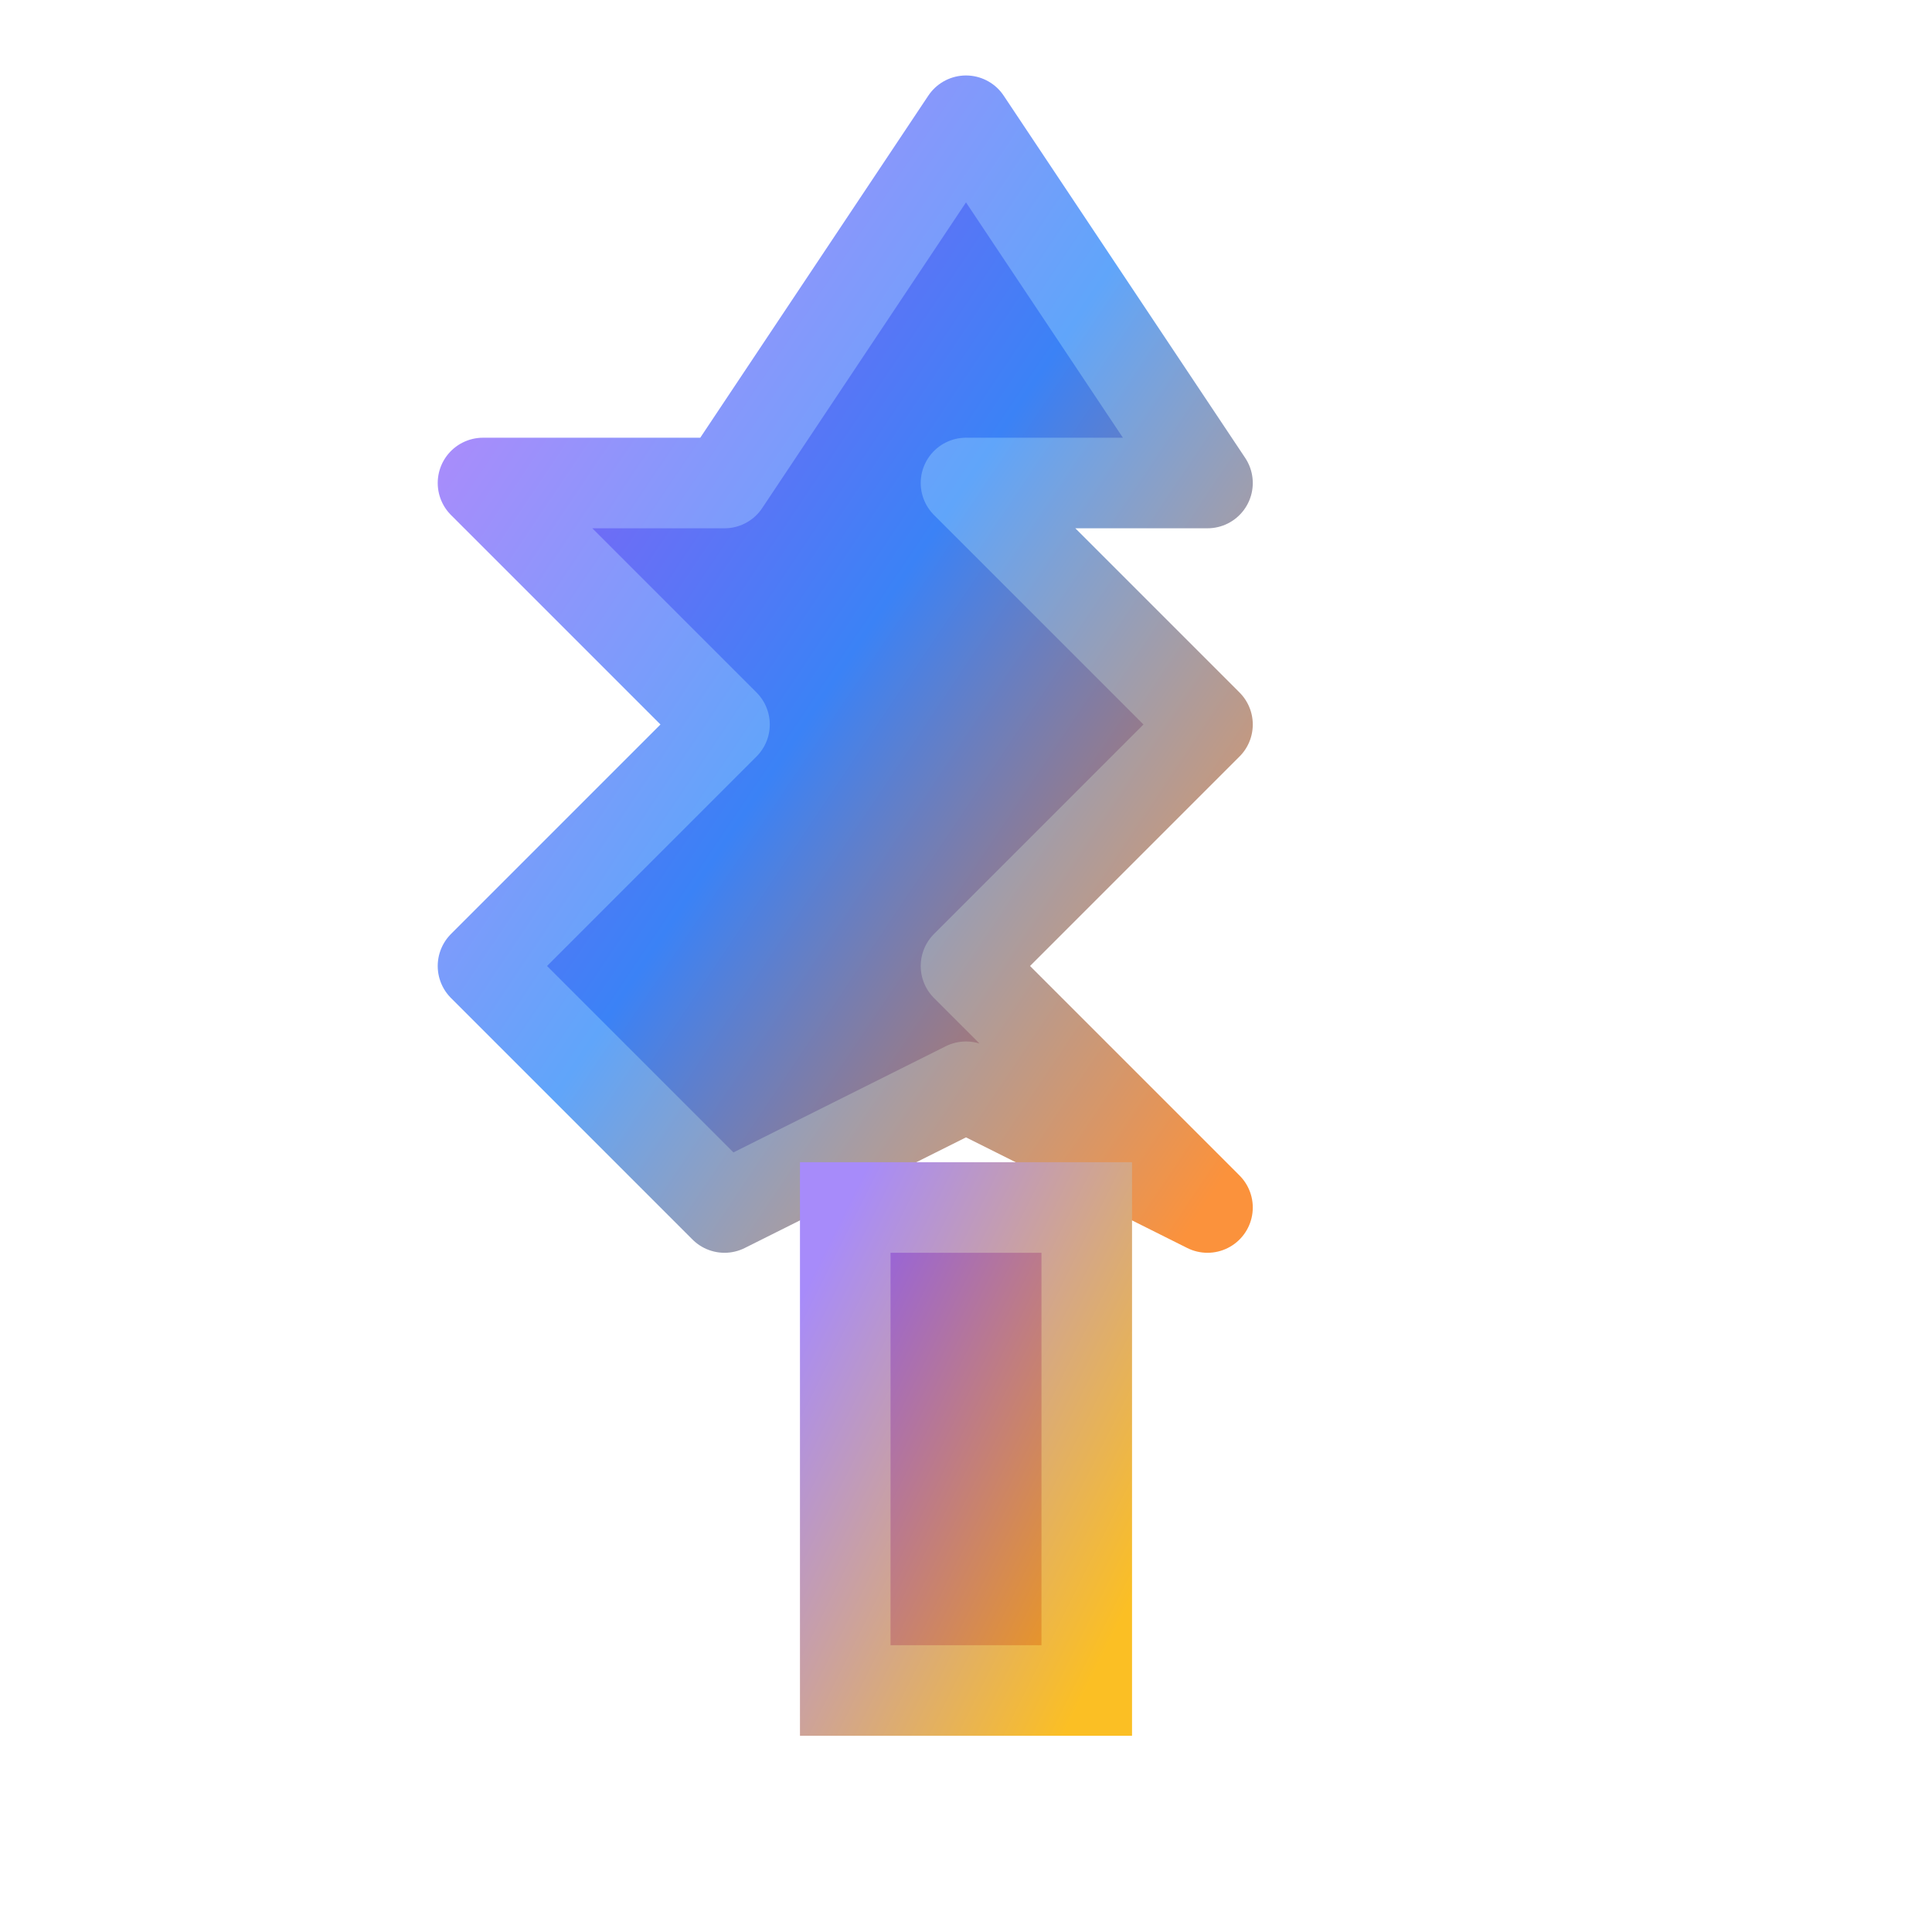
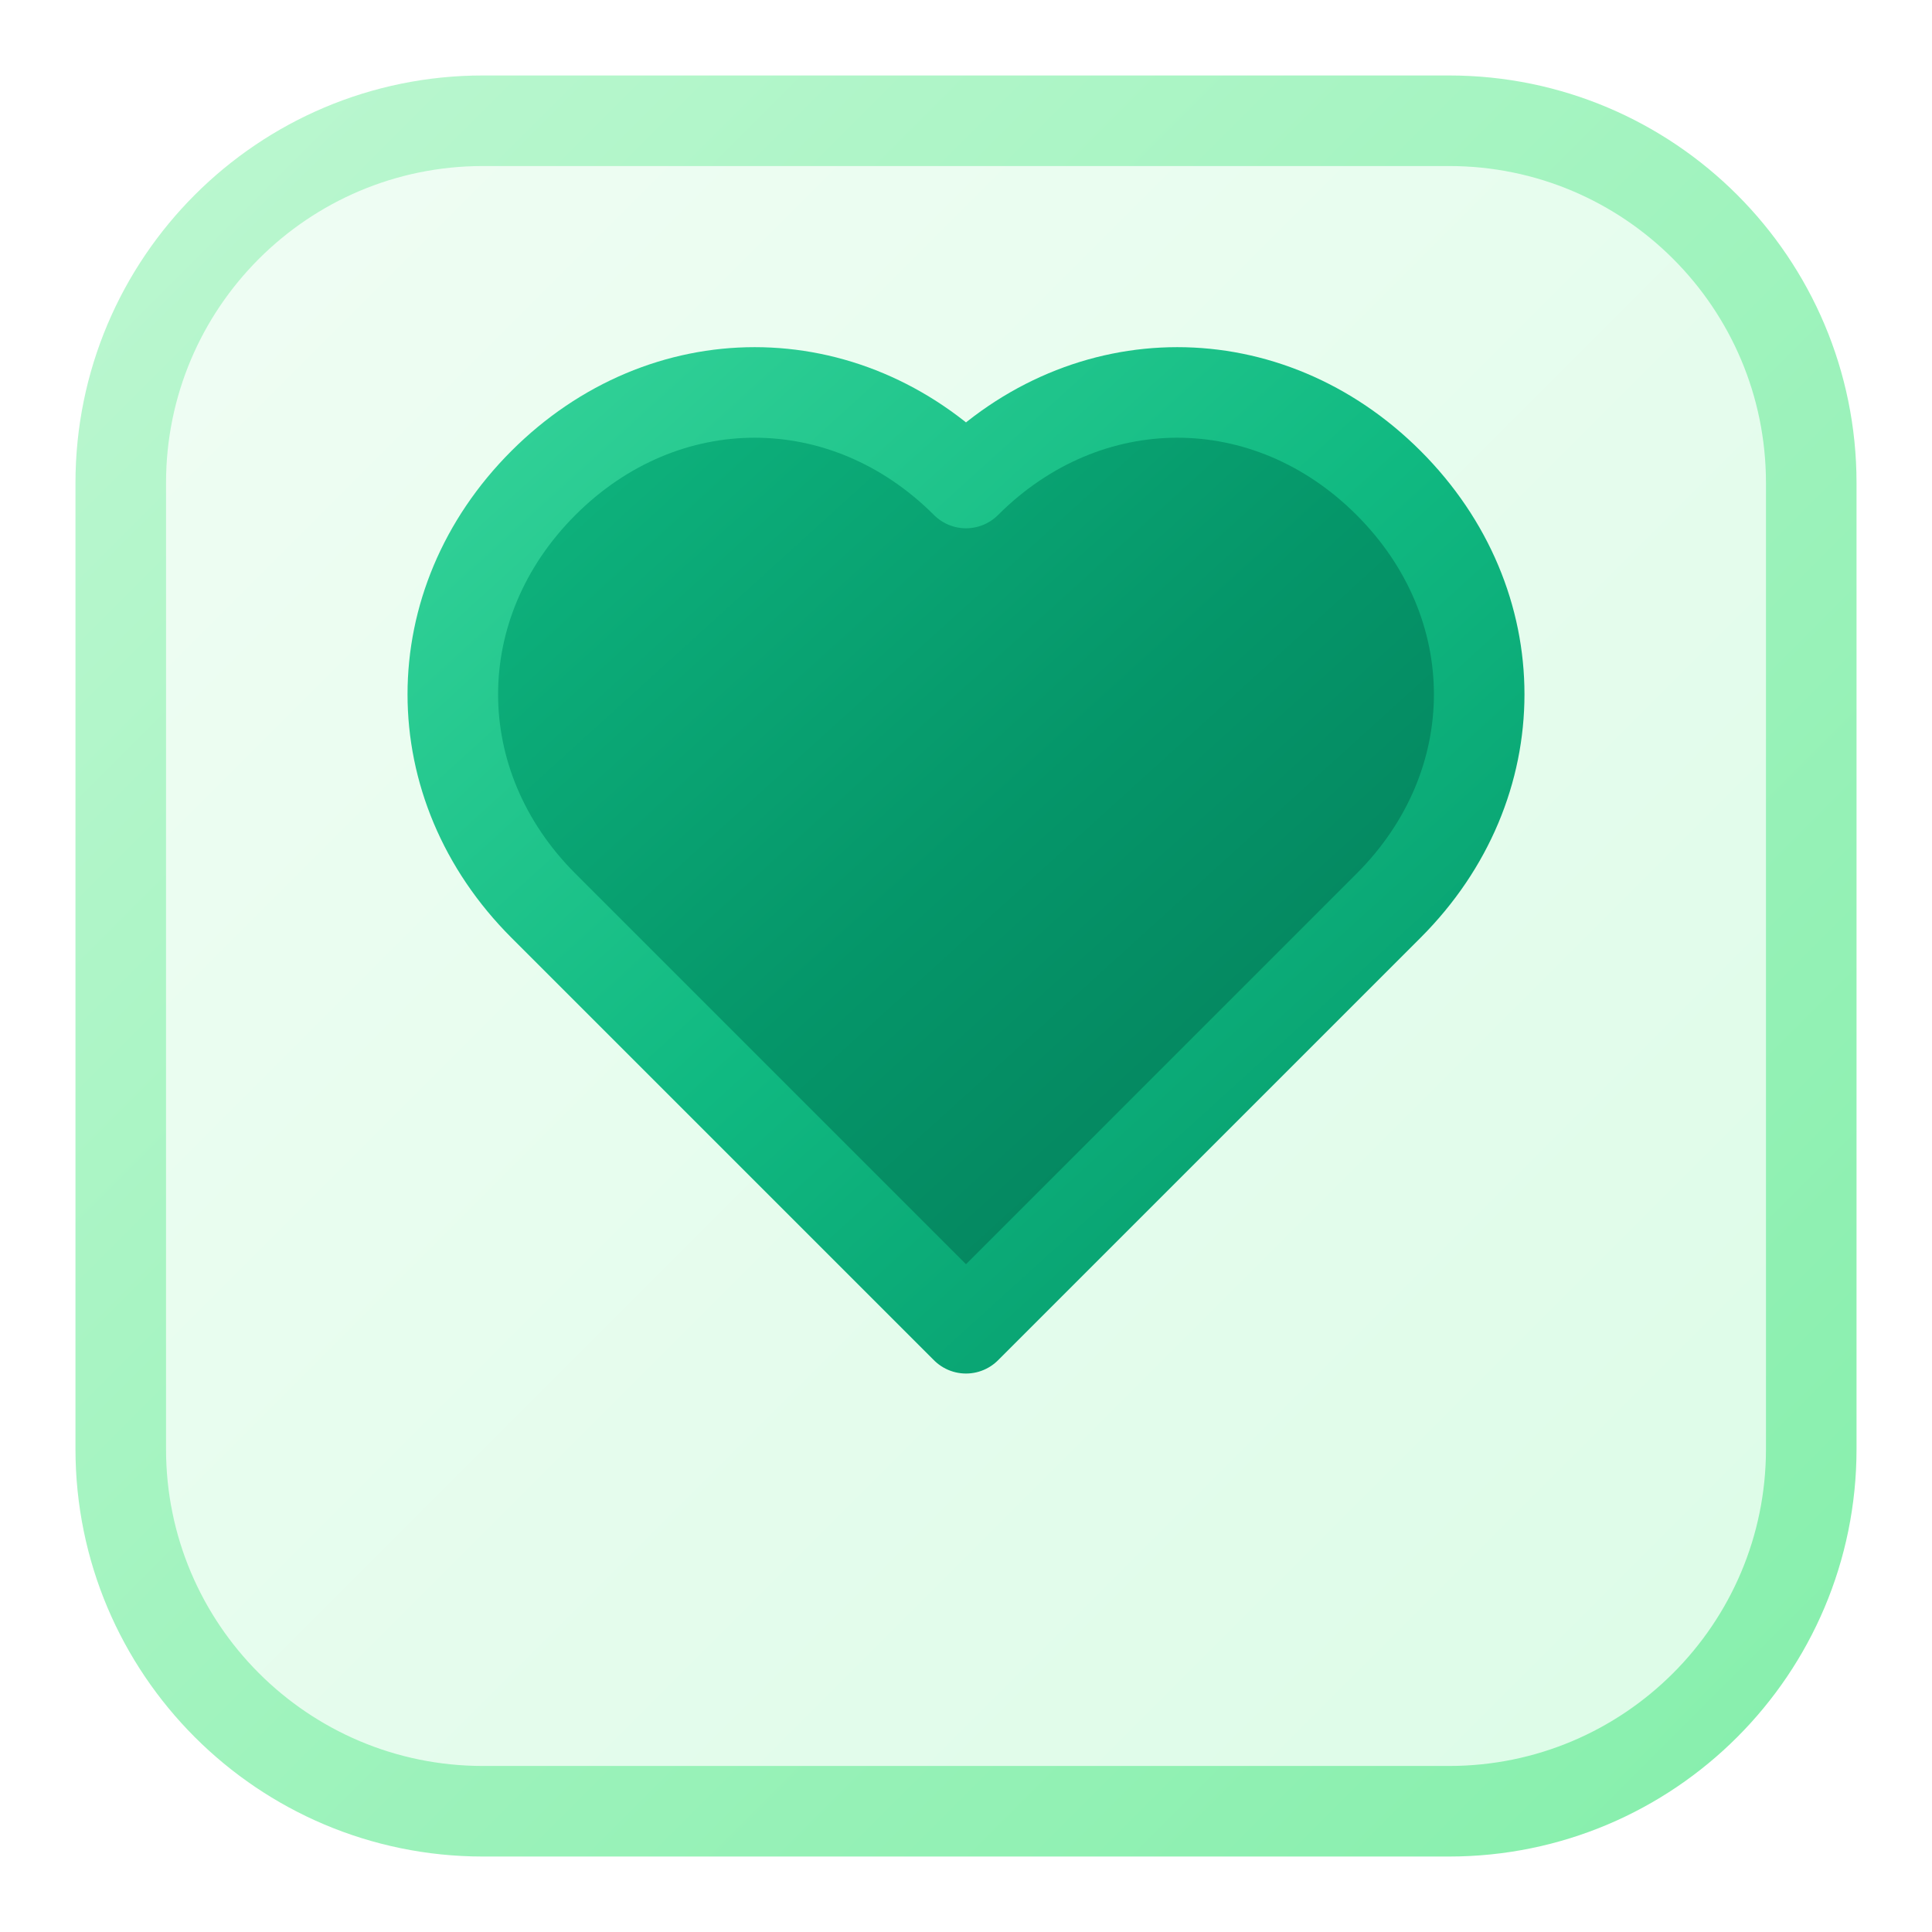
<svg xmlns="http://www.w3.org/2000/svg" width="32" height="32" viewBox="0 0 32 32" fill="none">
-   <path d="M16 2L12 8H8L12 12L8 16L12 20L16 18L20 20L16 16L20 12L16 8L20 8L16 2Z" fill="url(#treeGradient)" stroke="url(#treeStroke)" stroke-width="1.5" stroke-linejoin="round" />
-   <rect x="14" y="20" width="4" height="8" fill="url(#trunkGradient)" stroke="url(#trunkStroke)" stroke-width="1.5" />
+   <rect x="2" y="2" width="28" height="28" rx="6" fill="url(#bgGradient)" stroke="url(#bgStroke)" stroke-width="1.5" />
+   <path d="M16 8C14 6 11 6 9 8C7 10 7 13 9 15L16 22L23 15C25 13 25 10 23 8C21 6 18 6 16 8Z" fill="url(#heartGradient)" stroke="url(#heartStroke)" stroke-width="1.5" stroke-linejoin="round" />
  <defs>
-     <linearGradient id="treeGradient" x1="0%" y1="0%" x2="100%" y2="100%">
-       <stop offset="0%" style="stop-color:#a855f7;stop-opacity:1" />
-       <stop offset="50%" style="stop-color:#3b82f6;stop-opacity:1" />
-       <stop offset="100%" style="stop-color:#f97316;stop-opacity:1" />
+     <linearGradient id="bgGradient" x1="0%" y1="0%" x2="100%" y2="100%">
+       <stop offset="0%" style="stop-color:#f0fdf4;stop-opacity:1" />
+       <stop offset="100%" style="stop-color:#dcfce7;stop-opacity:1" />
    </linearGradient>
-     <linearGradient id="treeStroke" x1="0%" y1="0%" x2="100%" y2="100%">
-       <stop offset="0%" style="stop-color:#c084fc;stop-opacity:1" />
-       <stop offset="50%" style="stop-color:#60a5fa;stop-opacity:1" />
-       <stop offset="100%" style="stop-color:#fb923c;stop-opacity:1" />
+     <linearGradient id="bgStroke" x1="0%" y1="0%" x2="100%" y2="100%">
+       <stop offset="0%" style="stop-color:#bbf7d0;stop-opacity:1" />
+       <stop offset="100%" style="stop-color:#86efac;stop-opacity:1" />
    </linearGradient>
-     <linearGradient id="trunkGradient" x1="0%" y1="0%" x2="100%" y2="100%">
-       <stop offset="0%" style="stop-color:#8b5cf6;stop-opacity:1" />
-       <stop offset="100%" style="stop-color:#f59e0b;stop-opacity:1" />
+     <linearGradient id="heartGradient" x1="0%" y1="0%" x2="100%" y2="100%">
+       <stop offset="0%" style="stop-color:#10b981;stop-opacity:1" />
+       <stop offset="50%" style="stop-color:#059669;stop-opacity:1" />
+       <stop offset="100%" style="stop-color:#047857;stop-opacity:1" />
    </linearGradient>
-     <linearGradient id="trunkStroke" x1="0%" y1="0%" x2="100%" y2="100%">
-       <stop offset="0%" style="stop-color:#a78bfa;stop-opacity:1" />
-       <stop offset="100%" style="stop-color:#fbbf24;stop-opacity:1" />
+     <linearGradient id="heartStroke" x1="0%" y1="0%" x2="100%" y2="100%">
+       <stop offset="0%" style="stop-color:#34d399;stop-opacity:1" />
+       <stop offset="50%" style="stop-color:#10b981;stop-opacity:1" />
+       <stop offset="100%" style="stop-color:#059669;stop-opacity:1" />
    </linearGradient>
  </defs>
</svg>
